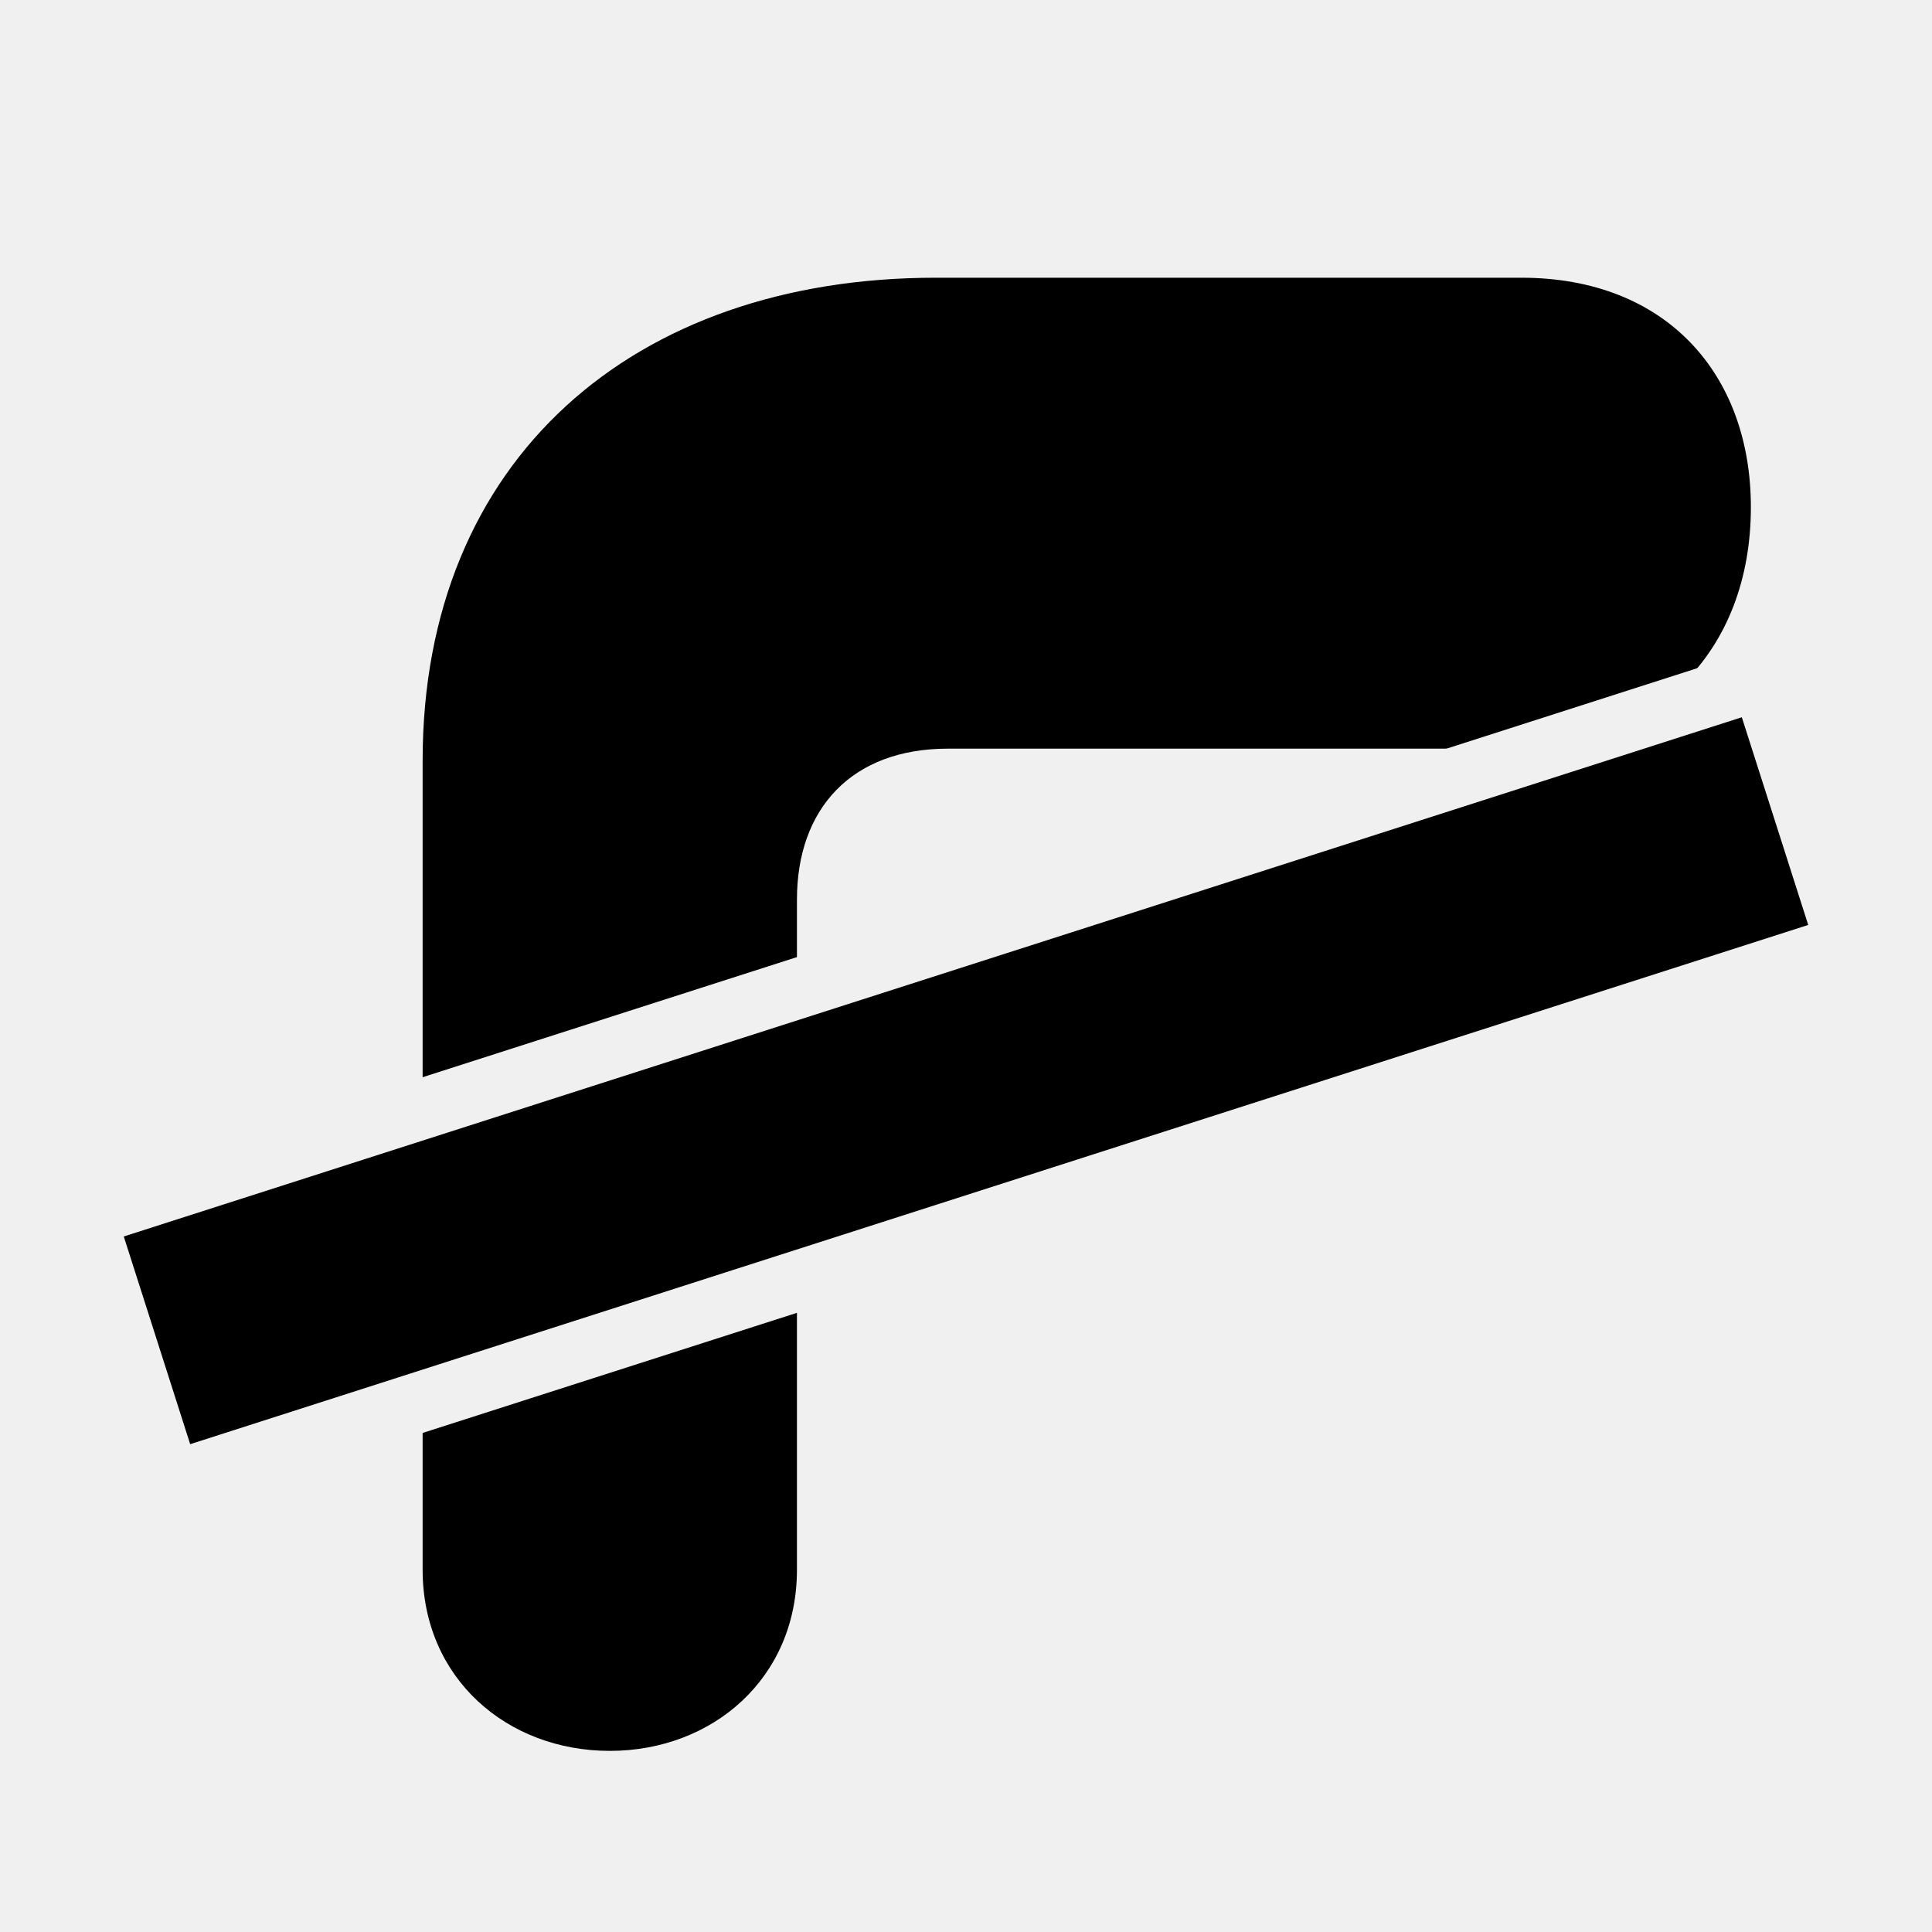
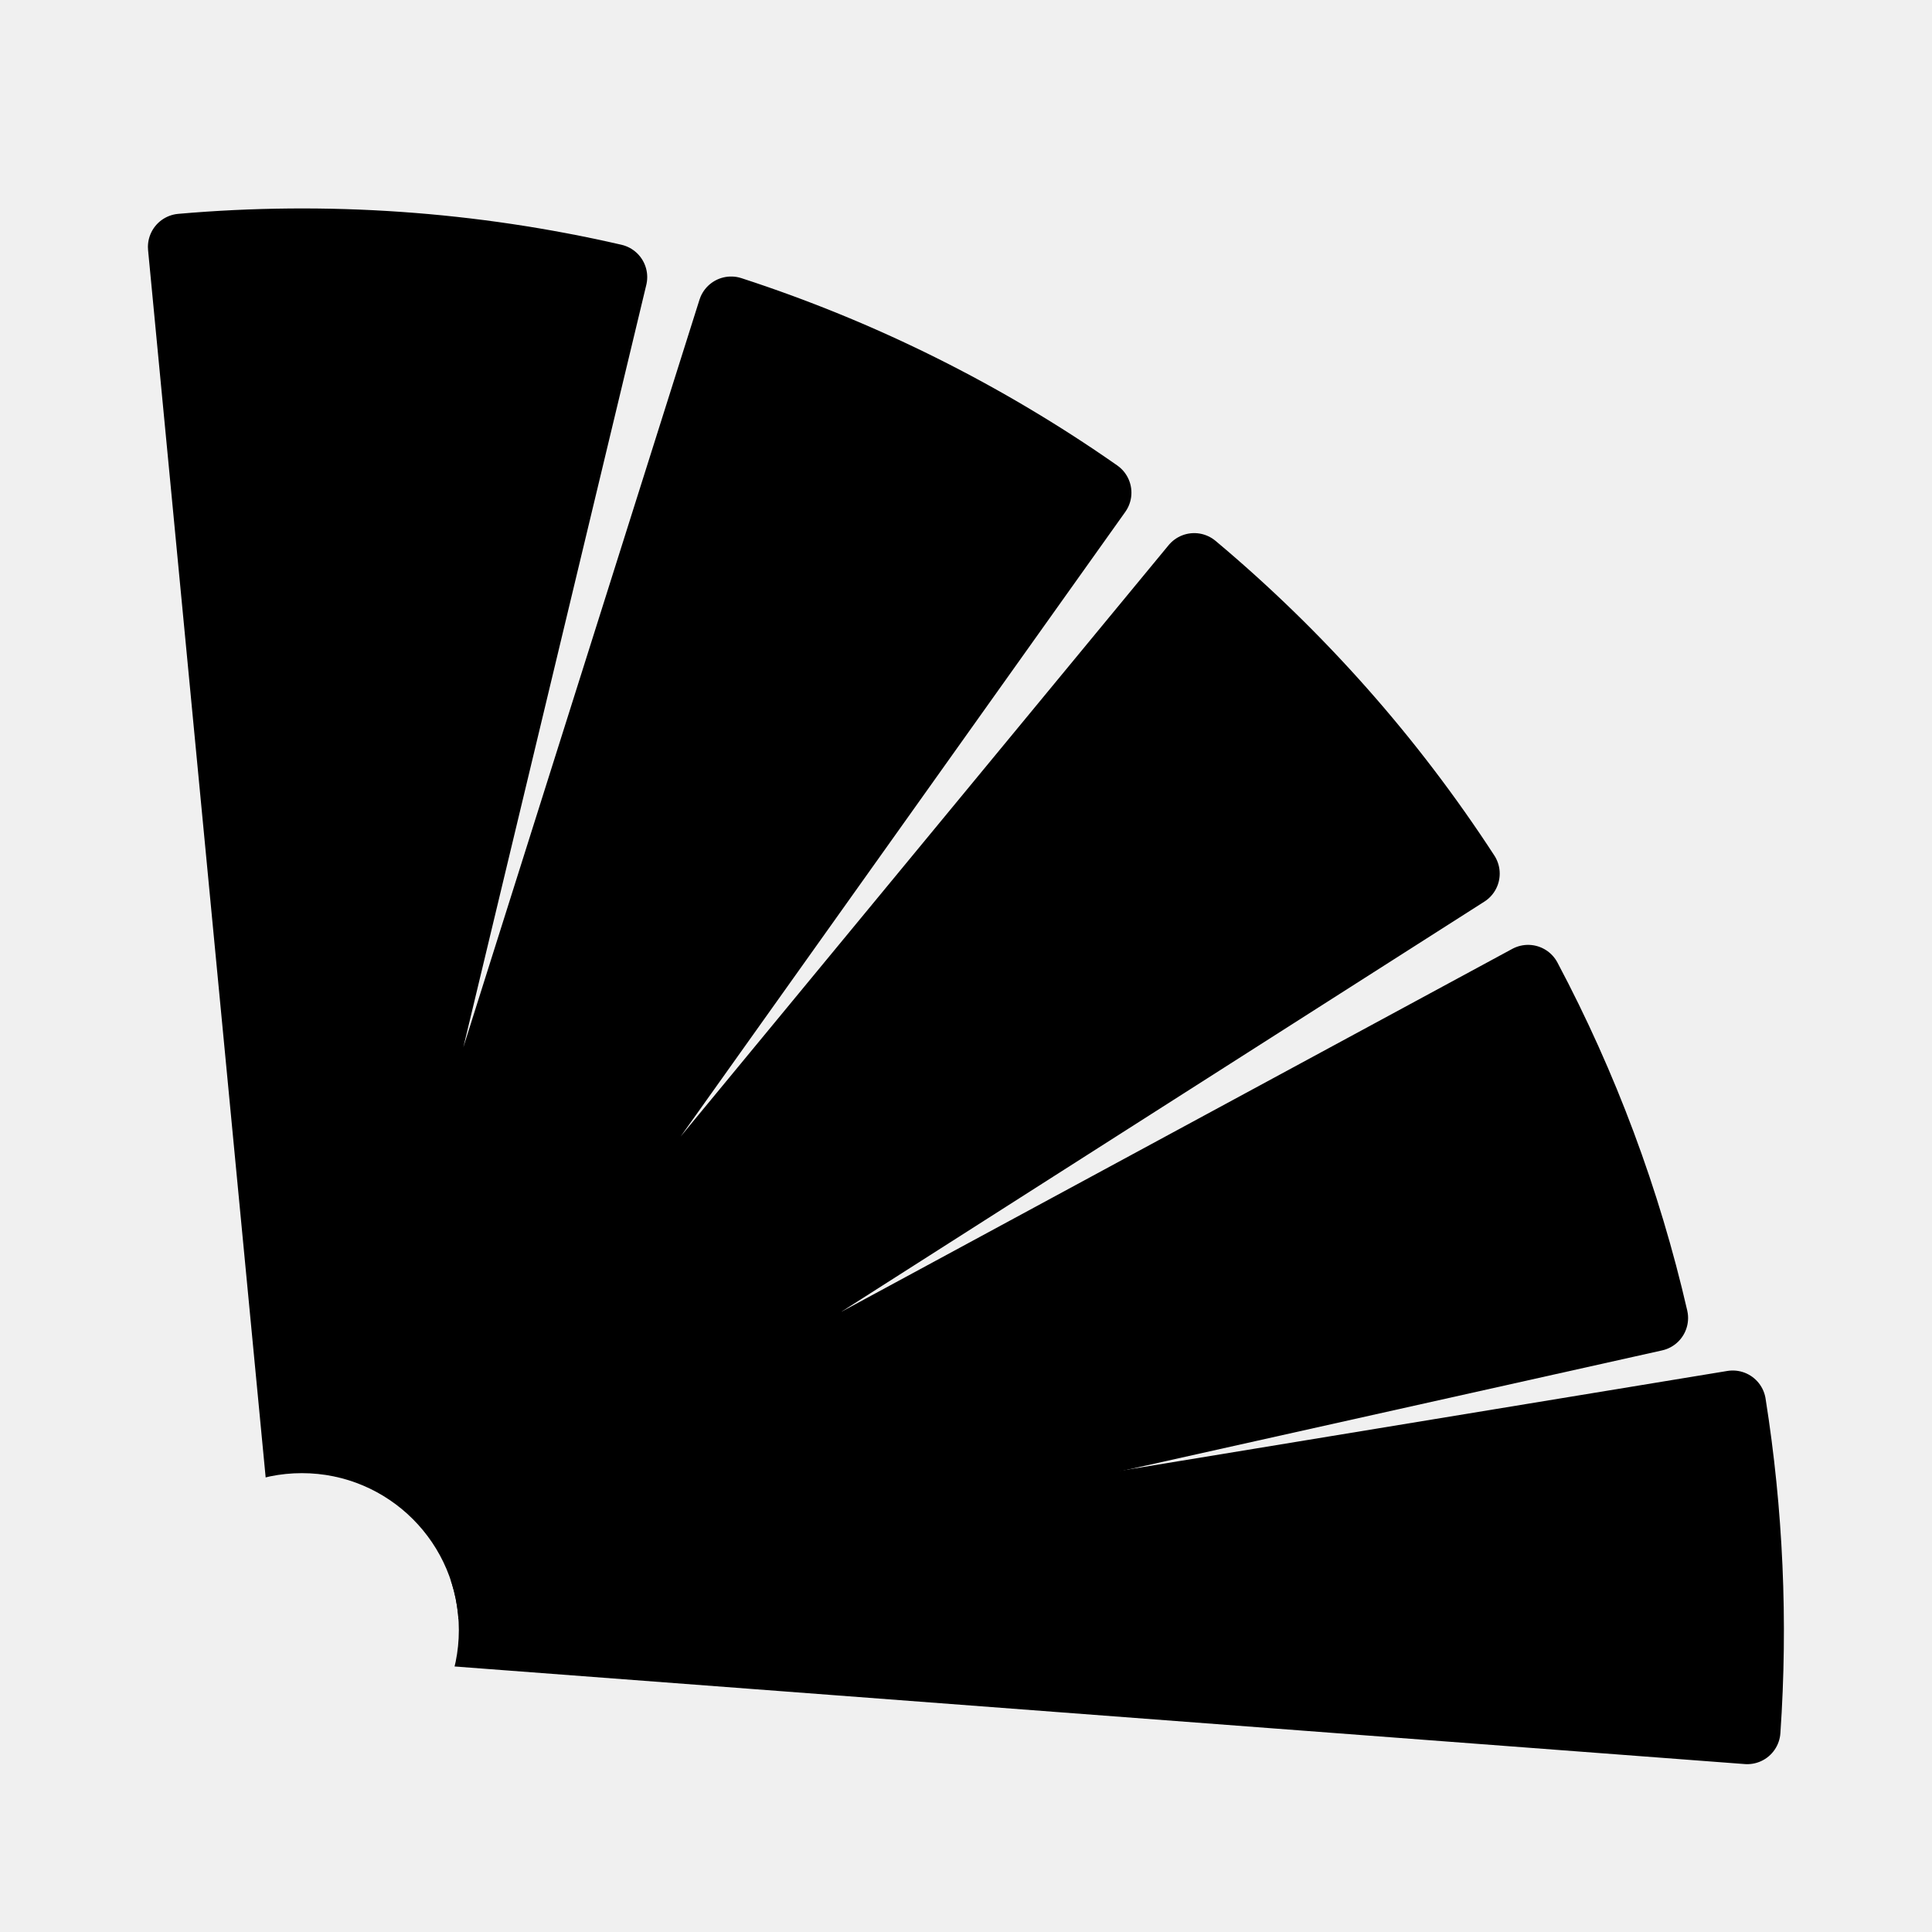
<svg xmlns="http://www.w3.org/2000/svg" viewBox="0 0 32 32" width="32" height="32">
  <defs>
-     <mask id="rm-gap-mono" maskUnits="userSpaceOnUse" x="0" y="0" width="32" height="32">
+     <mask id="rmm" maskUnits="userSpaceOnUse" x="0" y="0" width="32" height="32">
      <rect width="32" height="32" fill="#fff" />
-       <path d="M1.74 19.53 28.54 10.93 30.26 16.27 3.46 24.87Z" fill="#000" />
+       <circle cx="5" cy="27" r="2.6" fill="#000" />
    </mask>
  </defs>
-   <path d="M7 26V12.6C7 7.6 10.5 4.6 15.5 4.6h9.7c2.4 0 3.8 1.6 3.8 3.8 0 2.4-1.6 4-4 4h-9.3c-1.6 0-2.5 1-2.5 2.5V26c0 1.8-1.4 3-3.1 3S7 27.8 7 26Z" fill="currentColor" mask="url(#rm-gap-mono)" />
-   <path d="M2.05 20.48 28.85 11.88 29.95 15.32 3.15 23.92Z" fill="currentColor" />
+   <path mask="url(#rmm)" d="M5.08 25.8L3 4.09A23 23 0 0 1 10.17 4.59ZM5.54 25.93L12.11 5.13A23 23 0 0 1 18.19 8.16ZM5.9 26.2L19.78 9.38A23 23 0 0 1 24.29 14.47ZM6.12 26.58L25.31 16.2A23 23 0 0 1 27.41 21.83Z" fill="currentColor" stroke="currentColor" stroke-width="1.1" stroke-linejoin="round" />
+   <path mask="url(#rmm)" d="M6.2 26.95L28.7 23.25A24 24 0 0 1 28.94 28.67Z" fill="currentColor" stroke="currentColor" stroke-width="1.1" stroke-linejoin="round" />
</svg>
